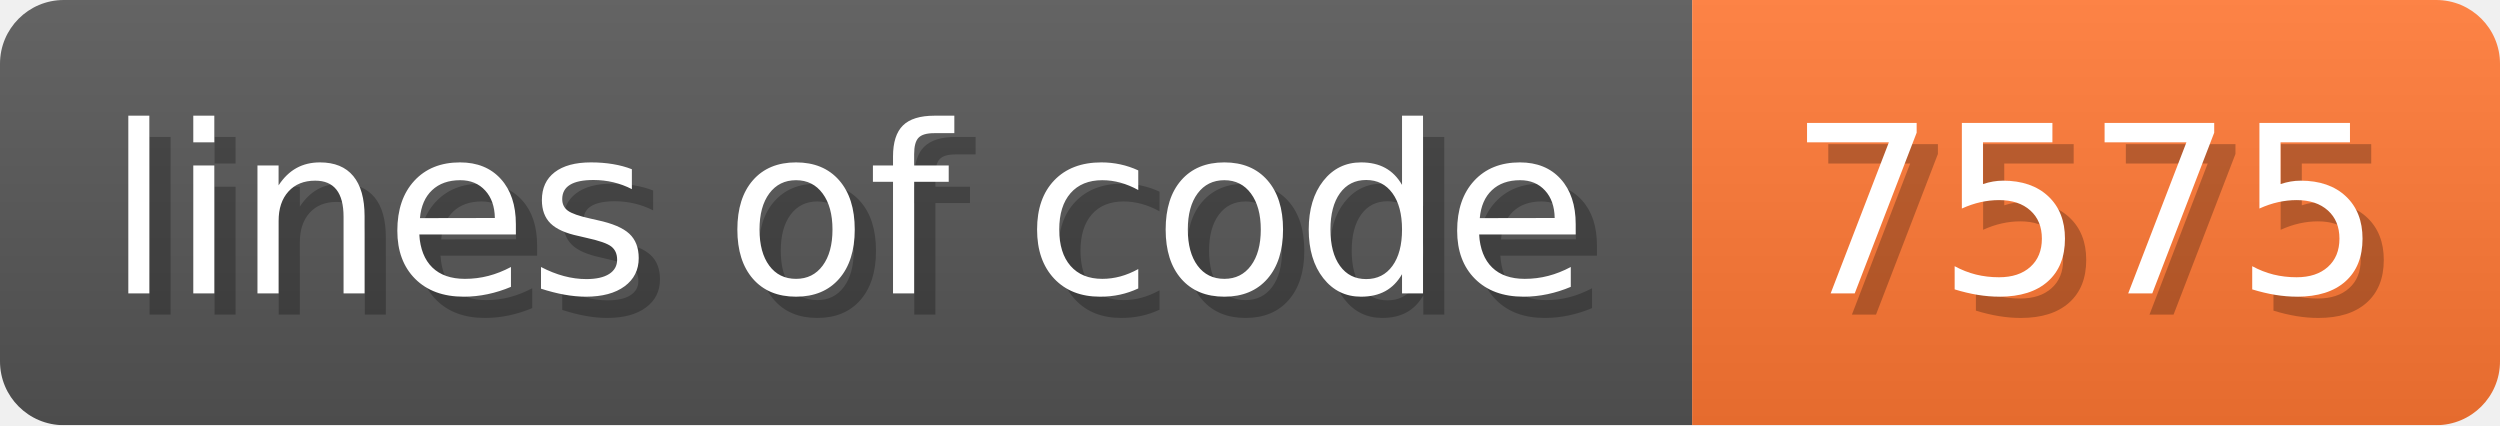
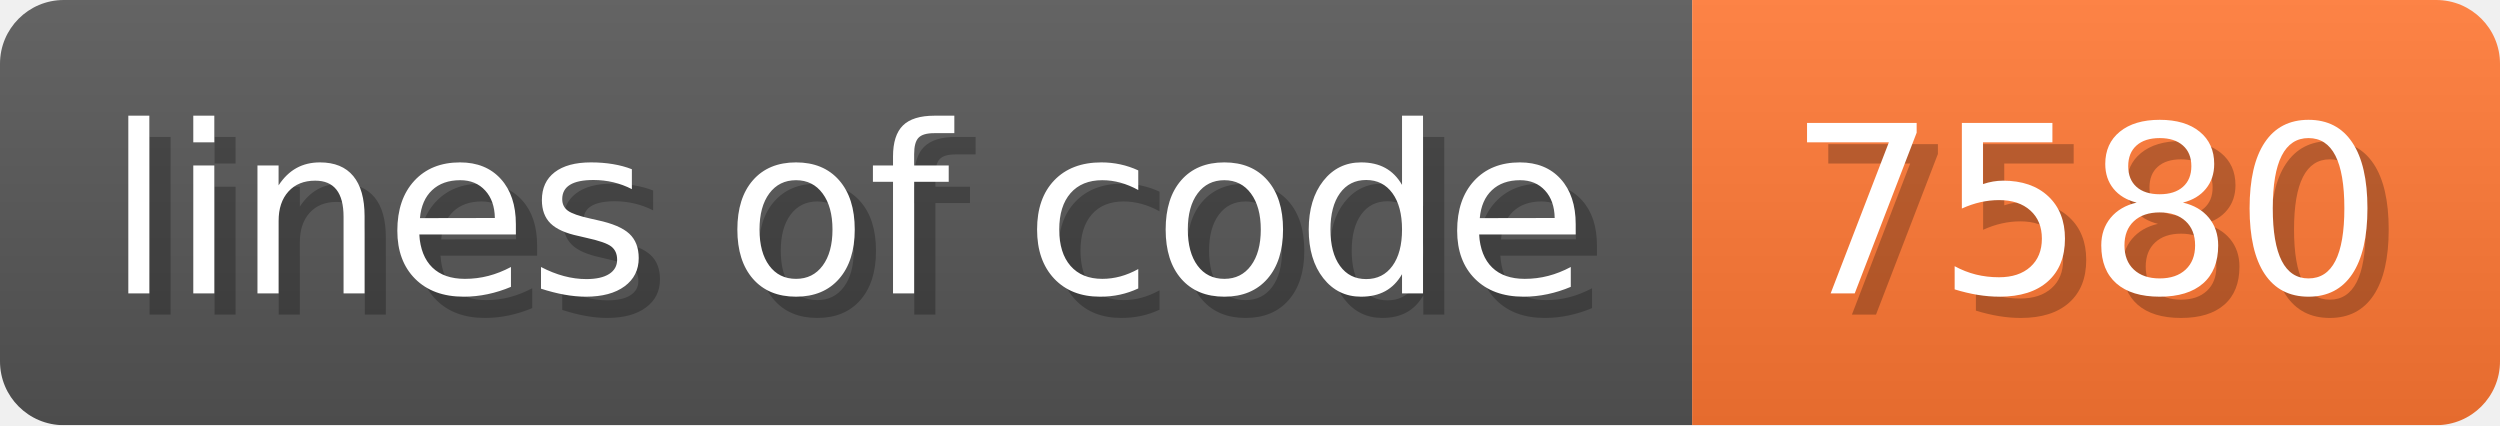
- <svg xmlns="http://www.w3.org/2000/svg" width="117.6" height="20" viewBox="0 0 1176 200" role="img" aria-label="lines of code: 7575">
+ <svg xmlns="http://www.w3.org/2000/svg" width="117.6" height="20" viewBox="0 0 1176 200" role="img" aria-label="lines of code: 7580">
  <linearGradient id="a" x2="0" y2="100%">
    <stop offset="0" stop-opacity=".1" stop-color="#EEE" />
    <stop offset="1" stop-opacity=".1" />
  </linearGradient>
  <mask id="m">
    <rect width="1176" height="200" rx="30" fill="#FFF" />
  </mask>
  <g mask="url(#m)">
    <rect width="796" height="200" fill="#555" />
    <rect width="380" height="200" fill="#F73" x="796" />
    <rect width="1176" height="200" fill="url(#a)" />
  </g>
  <g aria-hidden="true" fill="#fff" text-anchor="start" font-family="Verdana,DejaVu Sans,sans-serif" font-size="110">
    <text x="60" y="148" textLength="696" fill="#000" opacity="0.25">lines of code</text>
    <text x="50" y="138" textLength="696">lines of code</text>
-     <text x="851" y="148" textLength="280" fill="#000" opacity="0.25">7575</text>
-     <text x="841" y="138" textLength="280">7575</text>
+     <text x="851" y="148" textLength="280" fill="#000" opacity="0.25">7580</text>
+     <text x="841" y="138" textLength="280">7580</text>
  </g>
</svg>
